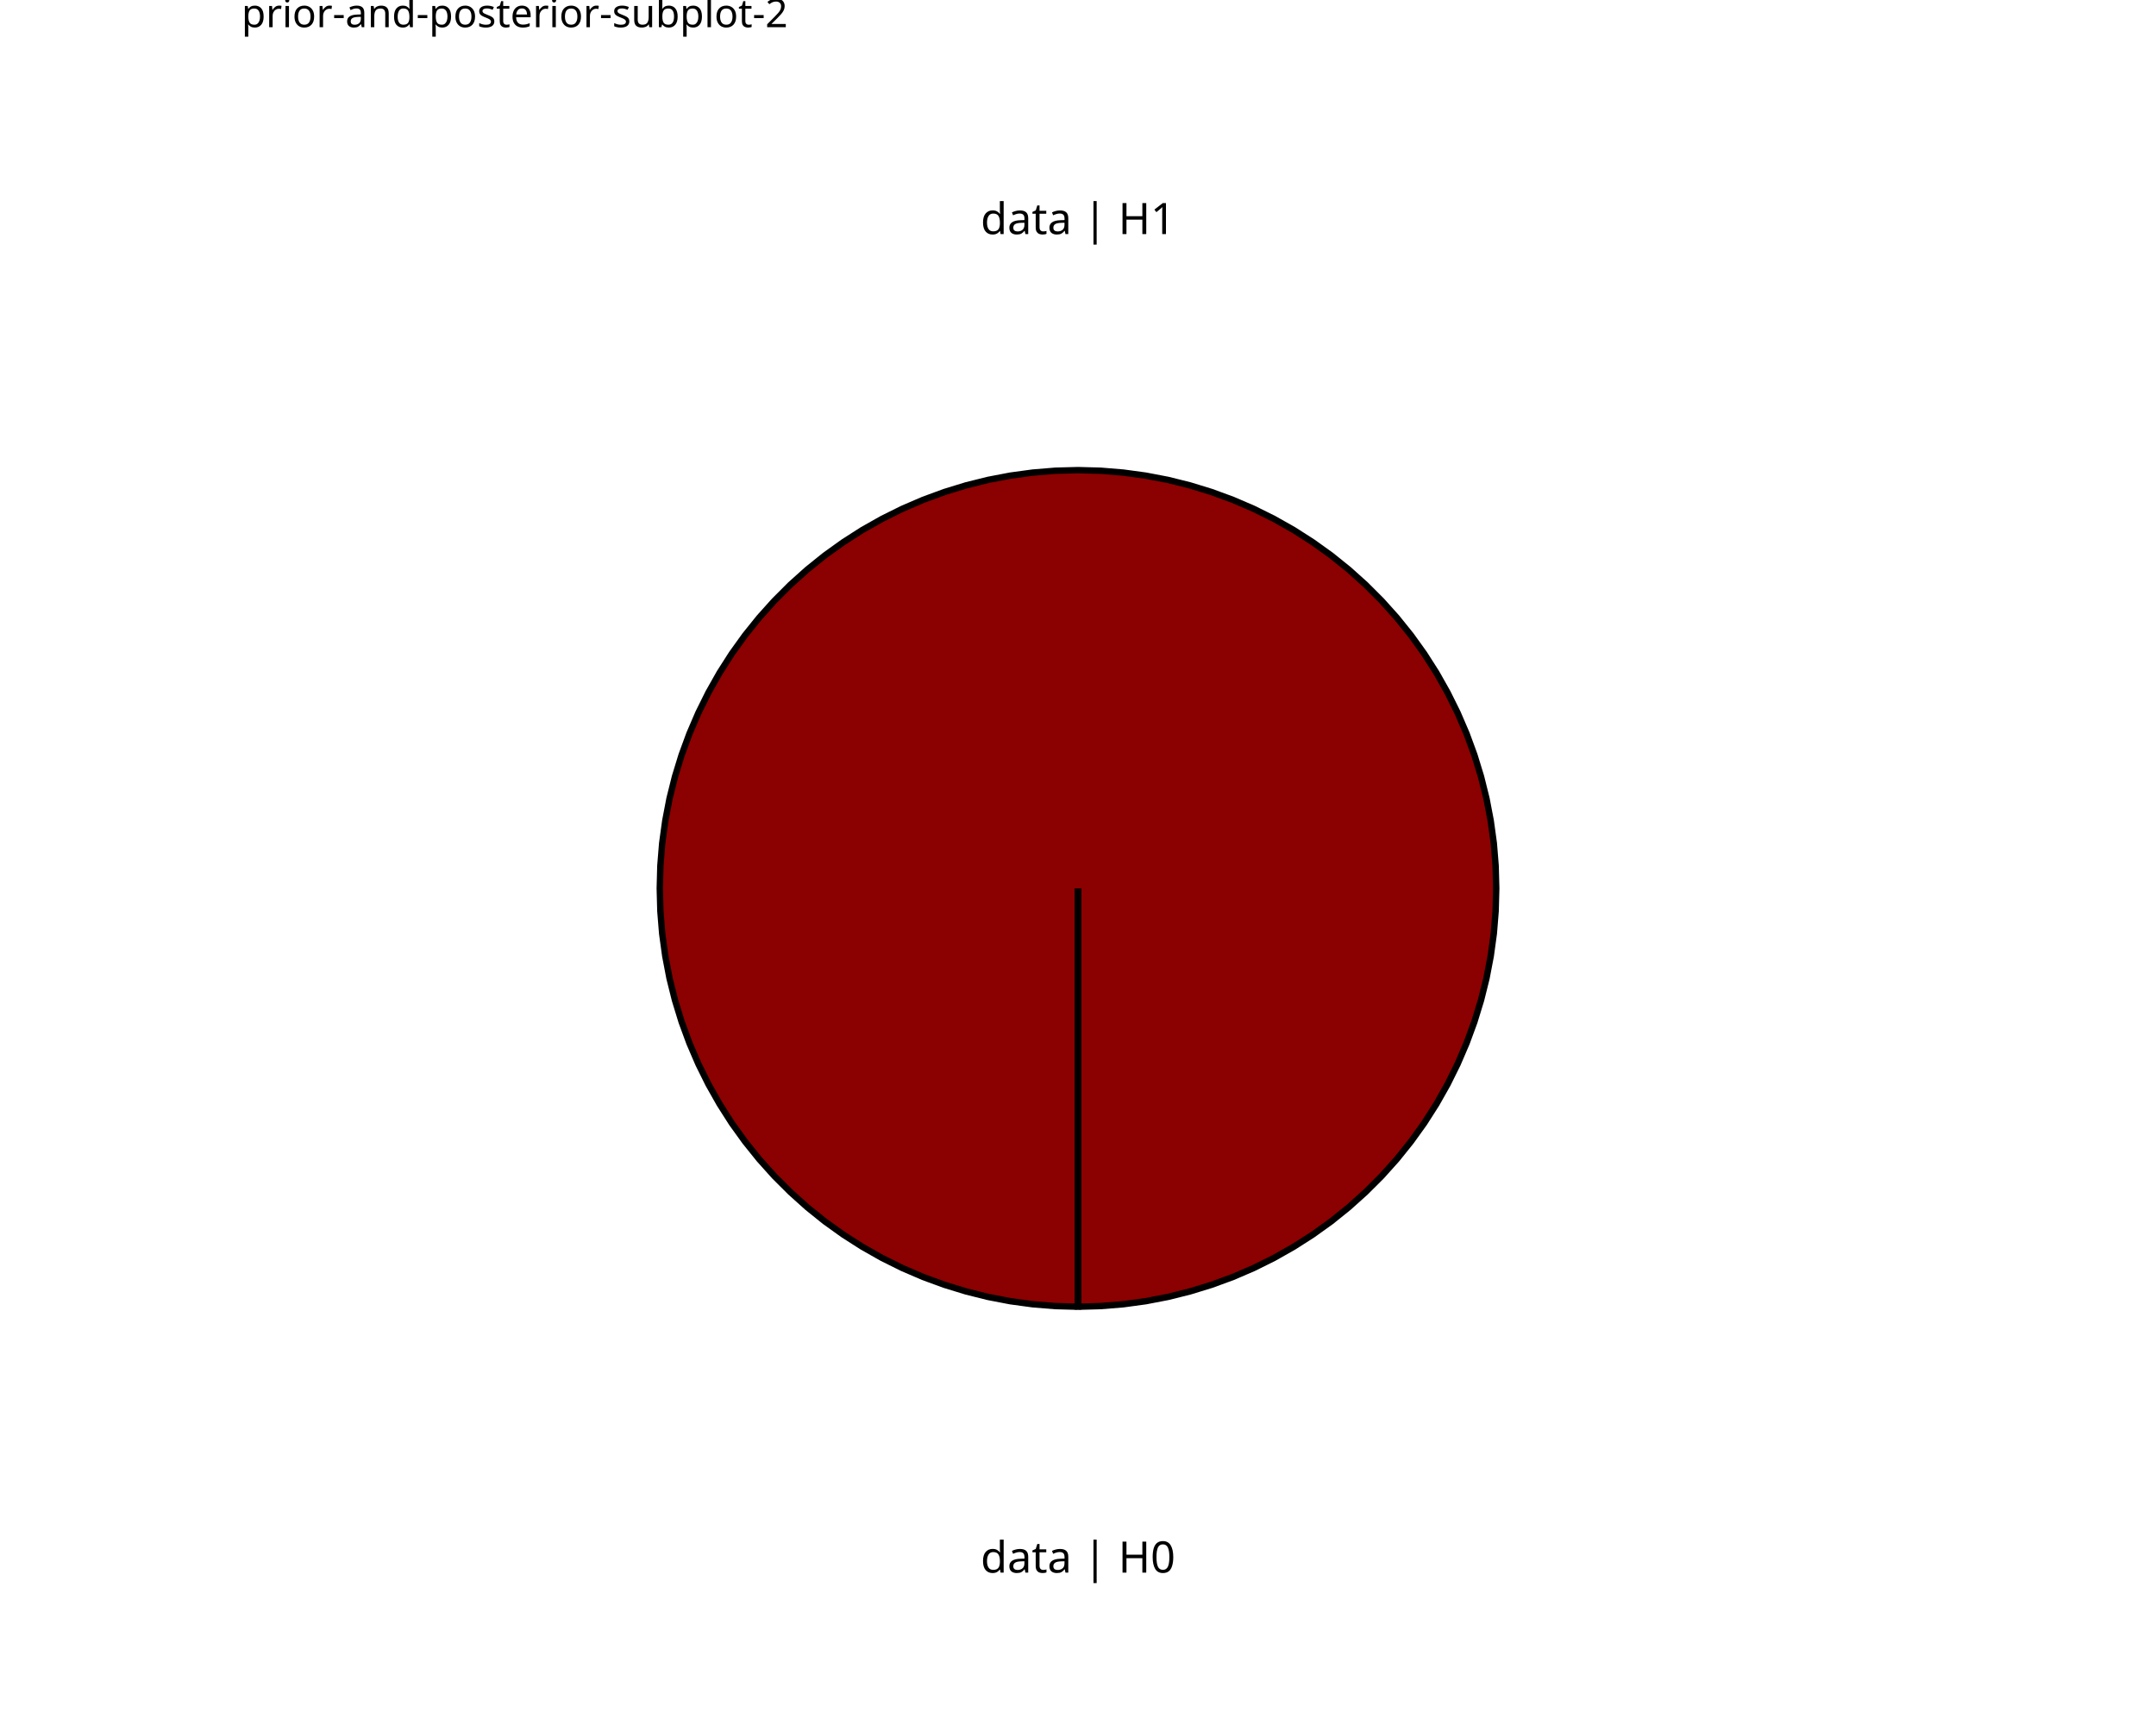
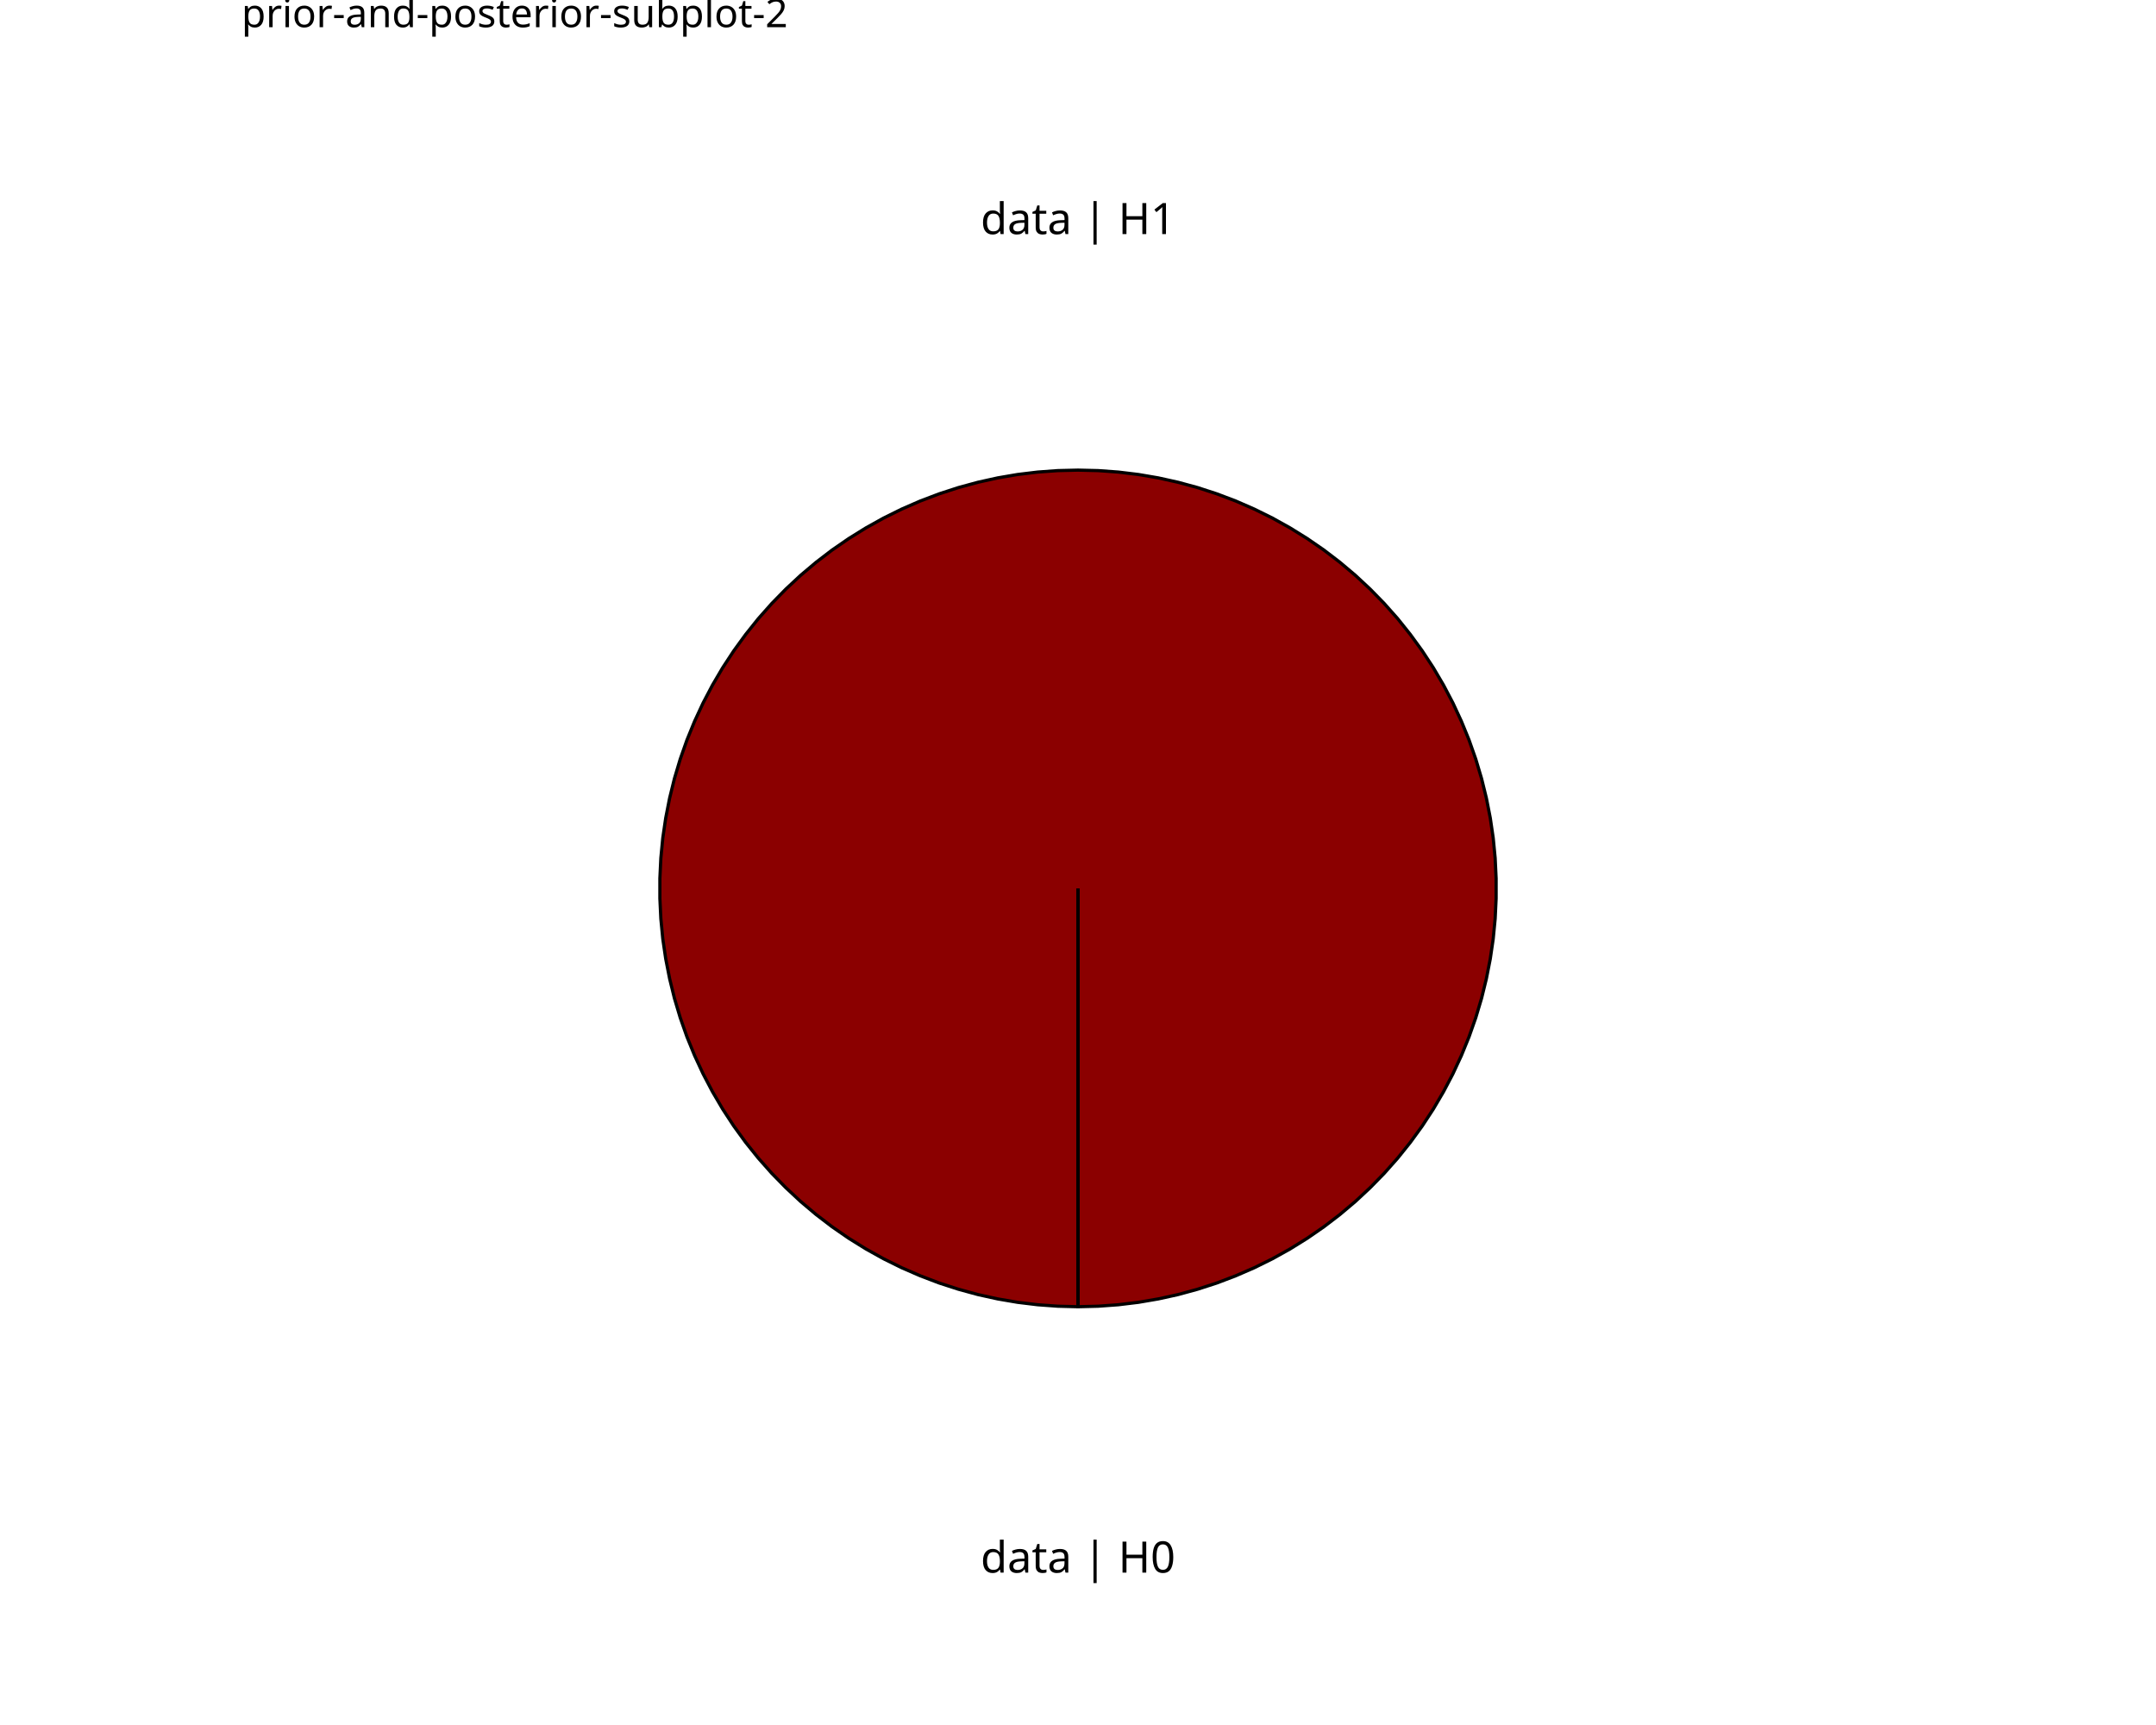
<svg xmlns="http://www.w3.org/2000/svg" class="svglite" data-engine-version="2.0" width="720.00pt" height="576.00pt" viewBox="0 0 720.00 576.00">
  <defs>
    <style type="text/css">
    .svglite line, .svglite polyline, .svglite polygon, .svglite path, .svglite rect, .svglite circle {
      fill: none;
      stroke: #000000;
      stroke-linecap: round;
      stroke-linejoin: round;
      stroke-miterlimit: 10.00;
    }
  </style>
  </defs>
  <rect width="100%" height="100%" style="stroke: none; fill: #FFFFFF;" />
  <defs>
    <clipPath id="cpMC4wMHw3MjAuMDB8MC4wMHw1NzYuMDA=">
      <rect x="0.00" y="0.00" width="720.00" height="576.00" />
    </clipPath>
  </defs>
  <g clip-path="url(#cpMC4wMHw3MjAuMDB8MC4wMHw1NzYuMDA=)">
</g>
  <defs>
    <clipPath id="cpODAuNjV8NjM5LjM1fDAuMDB8NTc2LjAw">
      <rect x="80.65" y="0.00" width="558.70" height="576.00" />
    </clipPath>
  </defs>
  <g clip-path="url(#cpODAuNjV8NjM5LjM1fDAuMDB8NTc2LjAw)">
    <rect x="80.65" y="0.00" width="558.70" height="576.00" style="stroke-width: 10.67; stroke: none;" />
  </g>
  <g clip-path="url(#cpMC4wMHw3MjAuMDB8MC4wMHw1NzYuMDA=)">
</g>
  <defs>
    <clipPath id="cpODAuNjV8NjM5LjM1fDE3LjMwfDU3Ni4wMA==">
      <rect x="80.65" y="17.30" width="558.70" height="558.70" />
    </clipPath>
  </defs>
  <g clip-path="url(#cpODAuNjV8NjM5LjM1fDE3LjMwfDU3Ni4wMA==)">
    <rect x="80.65" y="17.30" width="558.70" height="558.70" style="stroke-width: 10.67; stroke: none;" />
-     <polygon points="360.00,296.65 360.00,304.41 360.00,312.17 360.00,319.93 360.00,327.69 360.00,335.45 360.00,343.21 360.00,350.97 360.00,358.73 360.00,366.49 360.00,374.25 360.00,382.01 360.00,389.77 360.00,397.53 360.00,405.29 360.00,413.05 360.00,420.81 360.00,428.57 360.00,436.33 367.56,436.12 375.10,435.51 382.60,434.49 390.03,433.06 397.37,431.23 404.60,429.01 411.70,426.41 418.65,423.42 425.42,420.06 432.01,416.33 438.38,412.26 444.53,407.85 450.42,403.11 456.05,398.05 461.40,392.71 466.45,387.08 471.19,381.18 475.61,375.04 479.68,368.66 483.40,362.08 486.76,355.30 489.75,348.35 492.36,341.25 494.58,334.02 496.41,326.68 497.83,319.25 498.86,311.75 499.47,304.21 499.67,296.65 499.47,289.09 498.86,281.55 497.83,274.06 496.41,266.63 494.58,259.29 492.36,252.05 489.75,244.95 486.76,238.00 483.40,231.23 479.68,224.64 475.61,218.27 471.19,212.12 466.45,206.23 461.40,200.60 456.05,195.25 450.42,190.20 444.53,185.46 438.38,181.05 432.01,176.97 425.42,173.25 418.65,169.89 411.70,166.90 404.60,164.29 397.37,162.07 390.03,160.24 382.60,158.82 375.10,157.80 367.56,157.18 360.00,156.98 352.44,157.18 344.90,157.80 337.40,158.82 329.97,160.24 322.63,162.07 315.40,164.29 308.30,166.90 301.35,169.89 294.58,173.25 287.99,176.97 281.62,181.05 275.47,185.46 269.58,190.20 263.95,195.25 258.60,200.60 253.55,206.23 248.81,212.12 244.39,218.27 240.32,224.64 236.60,231.23 233.24,238.00 230.25,244.95 227.64,252.05 225.42,259.29 223.59,266.63 222.17,274.06 221.14,281.55 220.53,289.09 220.33,296.65 220.53,304.21 221.14,311.75 222.17,319.25 223.59,326.68 225.42,334.02 227.64,341.25 230.25,348.35 233.24,355.30 236.60,362.08 240.32,368.66 244.39,375.04 248.81,381.18 253.55,387.08 258.60,392.71 263.95,398.05 269.58,403.11 275.47,407.85 281.62,412.26 287.99,416.33 294.58,420.06 301.35,423.42 308.30,426.41 315.40,429.01 322.63,431.23 329.97,433.06 337.40,434.49 344.90,435.51 352.44,436.12 360.00,436.33 360.00,428.57 360.00,420.81 360.00,413.05 360.00,405.29 360.00,397.53 360.00,389.77 360.00,382.01 360.00,374.25 360.00,366.49 360.00,358.73 360.00,350.97 360.00,343.21 360.00,335.45 360.00,327.69 360.00,319.93 360.00,312.17 360.00,304.41 360.00,296.65 " style="stroke-width: 2.13; stroke-linecap: butt; stroke-linejoin: miter; fill: #8B0000;" />
-     <polygon points="360.00,296.65 360.00,304.41 360.00,312.17 360.00,319.93 360.00,327.69 360.00,335.45 360.00,343.21 360.00,350.97 360.00,358.73 360.00,366.49 360.00,374.25 360.00,382.01 360.00,389.77 360.00,397.53 360.00,405.29 360.00,413.05 360.00,420.81 360.00,428.57 360.00,436.33 360.00,436.33 360.00,428.57 360.00,420.81 360.00,413.05 360.00,405.29 360.00,397.53 360.00,389.77 360.00,382.01 360.00,374.25 360.00,366.49 360.00,358.73 360.00,350.97 360.00,343.21 360.00,335.45 360.00,327.69 360.00,319.93 360.00,312.17 360.00,304.41 360.00,296.65 " style="stroke-width: 2.13; stroke-linecap: butt; stroke-linejoin: miter; fill: #FFFFFF;" />
+     <polygon points="360.00,296.65 360.00,303.64 360.00,310.62 360.00,317.60 360.00,324.59 360.00,331.57 360.00,338.55 360.00,345.54 360.00,352.52 360.00,359.51 360.00,366.49 360.00,373.47 360.00,380.46 360.00,387.44 360.00,394.42 360.00,401.41 360.00,408.39 360.00,415.37 360.00,422.36 360.00,429.34 360.00,436.33 366.75,436.16 373.48,435.67 380.18,434.86 386.84,433.72 393.43,432.27 399.94,430.49 406.36,428.41 412.67,426.01 418.86,423.32 424.91,420.33 430.81,417.05 436.54,413.49 442.10,409.65 447.46,405.55 452.62,401.20 457.56,396.60 462.28,391.77 466.76,386.72 470.98,381.46 474.95,376.00 478.65,370.35 482.07,364.53 485.21,358.55 488.05,352.43 490.60,346.18 492.84,339.81 494.77,333.35 496.38,326.79 497.68,320.17 498.66,313.49 499.31,306.77 499.63,300.03 499.63,293.28 499.31,286.53 498.66,279.82 497.68,273.14 496.38,266.51 494.77,259.96 492.84,253.49 490.60,247.12 488.05,240.87 485.21,234.75 482.07,228.77 478.65,222.95 474.95,217.31 470.98,211.85 466.76,206.58 462.28,201.53 457.56,196.70 452.62,192.10 447.46,187.75 442.10,183.65 436.54,179.82 430.81,176.26 424.91,172.98 418.86,169.99 412.67,167.29 406.36,164.90 399.94,162.81 393.43,161.04 386.84,159.58 380.18,158.44 373.48,157.63 366.75,157.14 360.00,156.98 353.25,157.14 346.52,157.63 339.82,158.44 333.16,159.58 326.57,161.04 320.06,162.81 313.64,164.90 307.33,167.29 301.14,169.99 295.09,172.98 289.19,176.26 283.46,179.82 277.90,183.65 272.54,187.75 267.38,192.10 262.44,196.70 257.72,201.53 253.24,206.58 249.02,211.85 245.05,217.31 241.35,222.95 237.93,228.77 234.79,234.75 231.95,240.87 229.40,247.12 227.16,253.49 225.23,259.96 223.62,266.51 222.32,273.14 221.34,279.82 220.69,286.53 220.37,293.28 220.37,300.03 220.69,306.77 221.34,313.49 222.32,320.17 223.62,326.79 225.23,333.35 227.16,339.81 229.40,346.18 231.95,352.43 234.79,358.55 237.93,364.53 241.35,370.35 245.05,376.00 249.02,381.46 253.24,386.72 257.72,391.77 262.44,396.60 267.38,401.20 272.54,405.55 277.90,409.65 283.46,413.49 289.19,417.05 295.09,420.33 301.14,423.32 307.33,426.01 313.64,428.41 320.06,430.49 326.57,432.27 333.16,433.72 339.82,434.86 346.52,435.67 353.25,436.16 360.00,436.33 360.00,429.34 360.00,422.36 360.00,415.37 360.00,408.39 360.00,401.41 360.00,394.42 360.00,387.44 360.00,380.46 360.00,373.47 360.00,366.49 360.00,359.51 360.00,352.52 360.00,345.54 360.00,338.55 360.00,331.57 360.00,324.59 360.00,317.60 360.00,310.62 360.00,303.64 360.00,296.65 " style="stroke-width: 1.07; stroke-linecap: butt; stroke-linejoin: miter; fill: #8B0000;" />
+     <polygon points="360.00,296.65 360.00,303.64 360.00,310.62 360.00,317.60 360.00,324.59 360.00,331.57 360.00,338.55 360.00,345.54 360.00,352.52 360.00,359.51 360.00,366.49 360.00,373.47 360.00,380.46 360.00,387.44 360.00,394.42 360.00,401.41 360.00,408.39 360.00,415.37 360.00,422.36 360.00,429.34 360.00,436.33 360.00,436.33 360.00,429.34 360.00,422.36 360.00,415.37 360.00,408.39 360.00,401.41 360.00,394.42 360.00,387.44 360.00,380.46 360.00,373.47 360.00,366.49 360.00,359.51 360.00,352.52 360.00,345.54 360.00,338.55 360.00,331.57 360.00,324.59 360.00,317.60 360.00,310.62 360.00,303.64 360.00,296.65 " style="stroke-width: 1.07; stroke-linecap: butt; stroke-linejoin: miter; fill: #FFFFFF;" />
    <text x="360.00" y="525.12" text-anchor="middle" style="font-size: 14.51px; font-family: sans;" textLength="58.63px" lengthAdjust="spacingAndGlyphs">data | H0</text>
    <text x="360.00" y="78.17" text-anchor="middle" style="font-size: 14.51px; font-family: sans;" textLength="58.63px" lengthAdjust="spacingAndGlyphs">data | H1</text>
  </g>
  <g clip-path="url(#cpMC4wMHw3MjAuMDB8MC4wMHw1NzYuMDA=)">
    <text x="80.65" y="9.08" style="font-size: 13.20px; font-family: sans;" textLength="167.29px" lengthAdjust="spacingAndGlyphs">prior-and-posterior-subplot-2</text>
  </g>
</svg>
